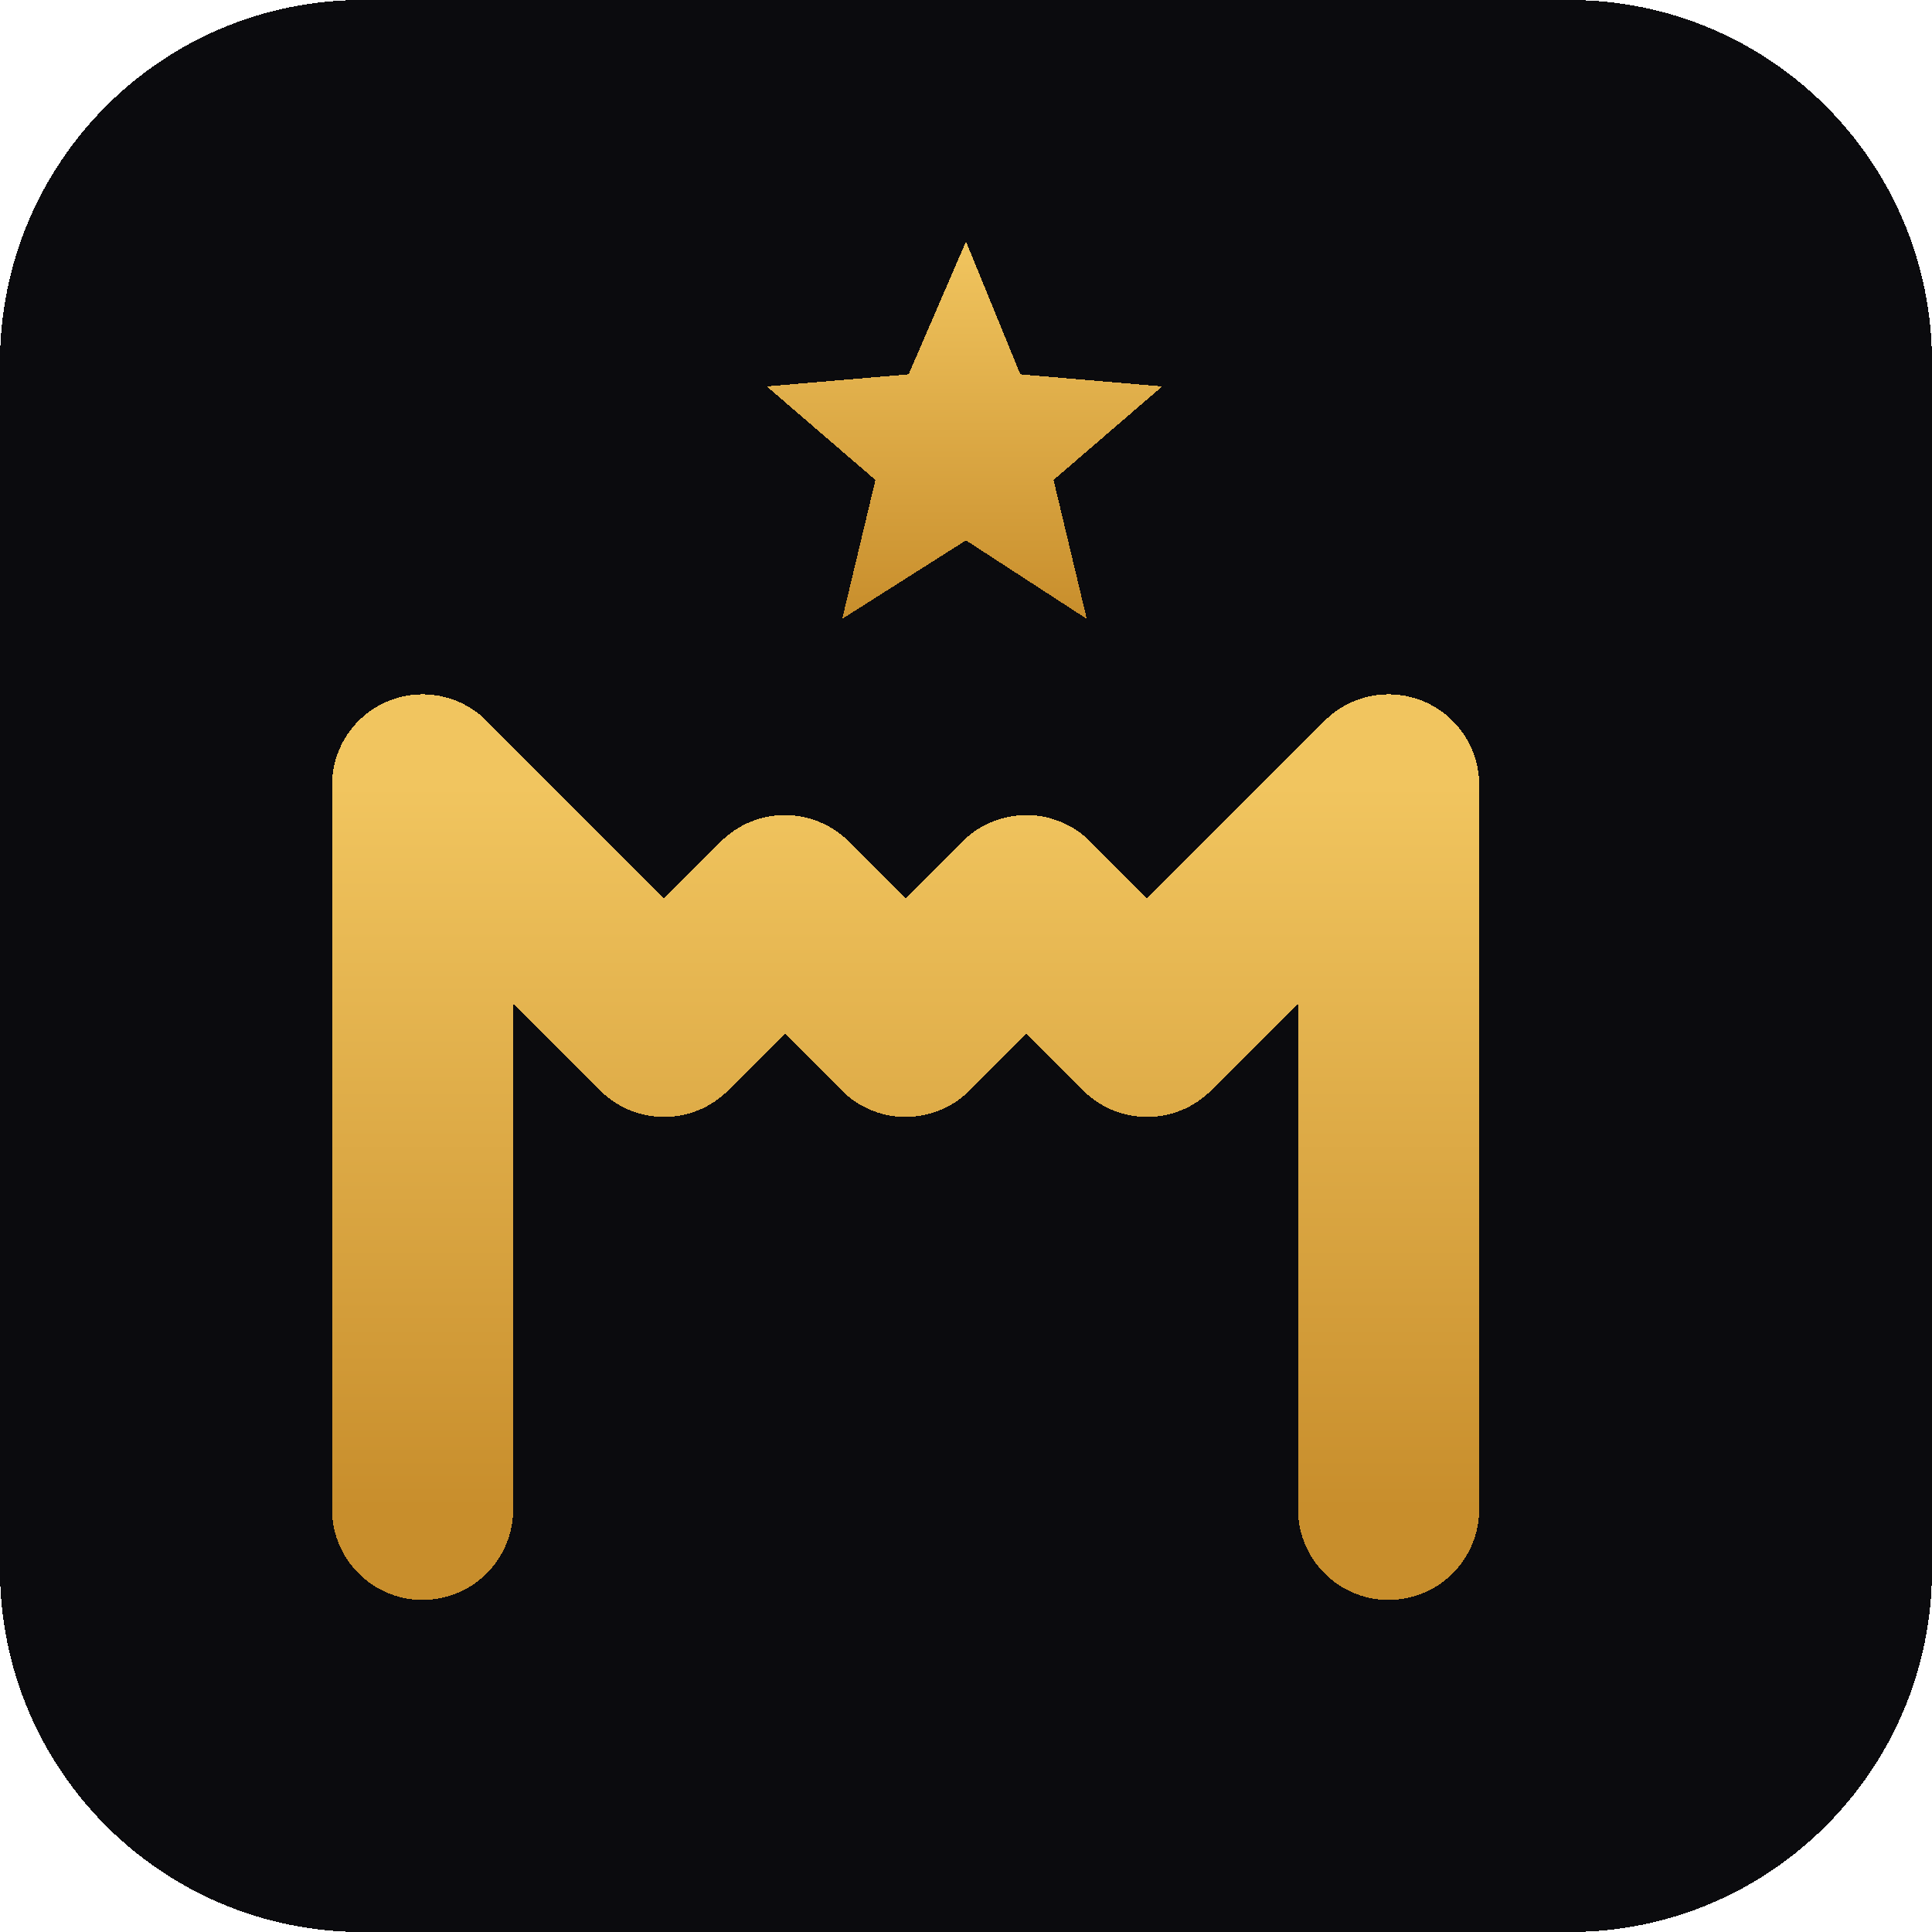
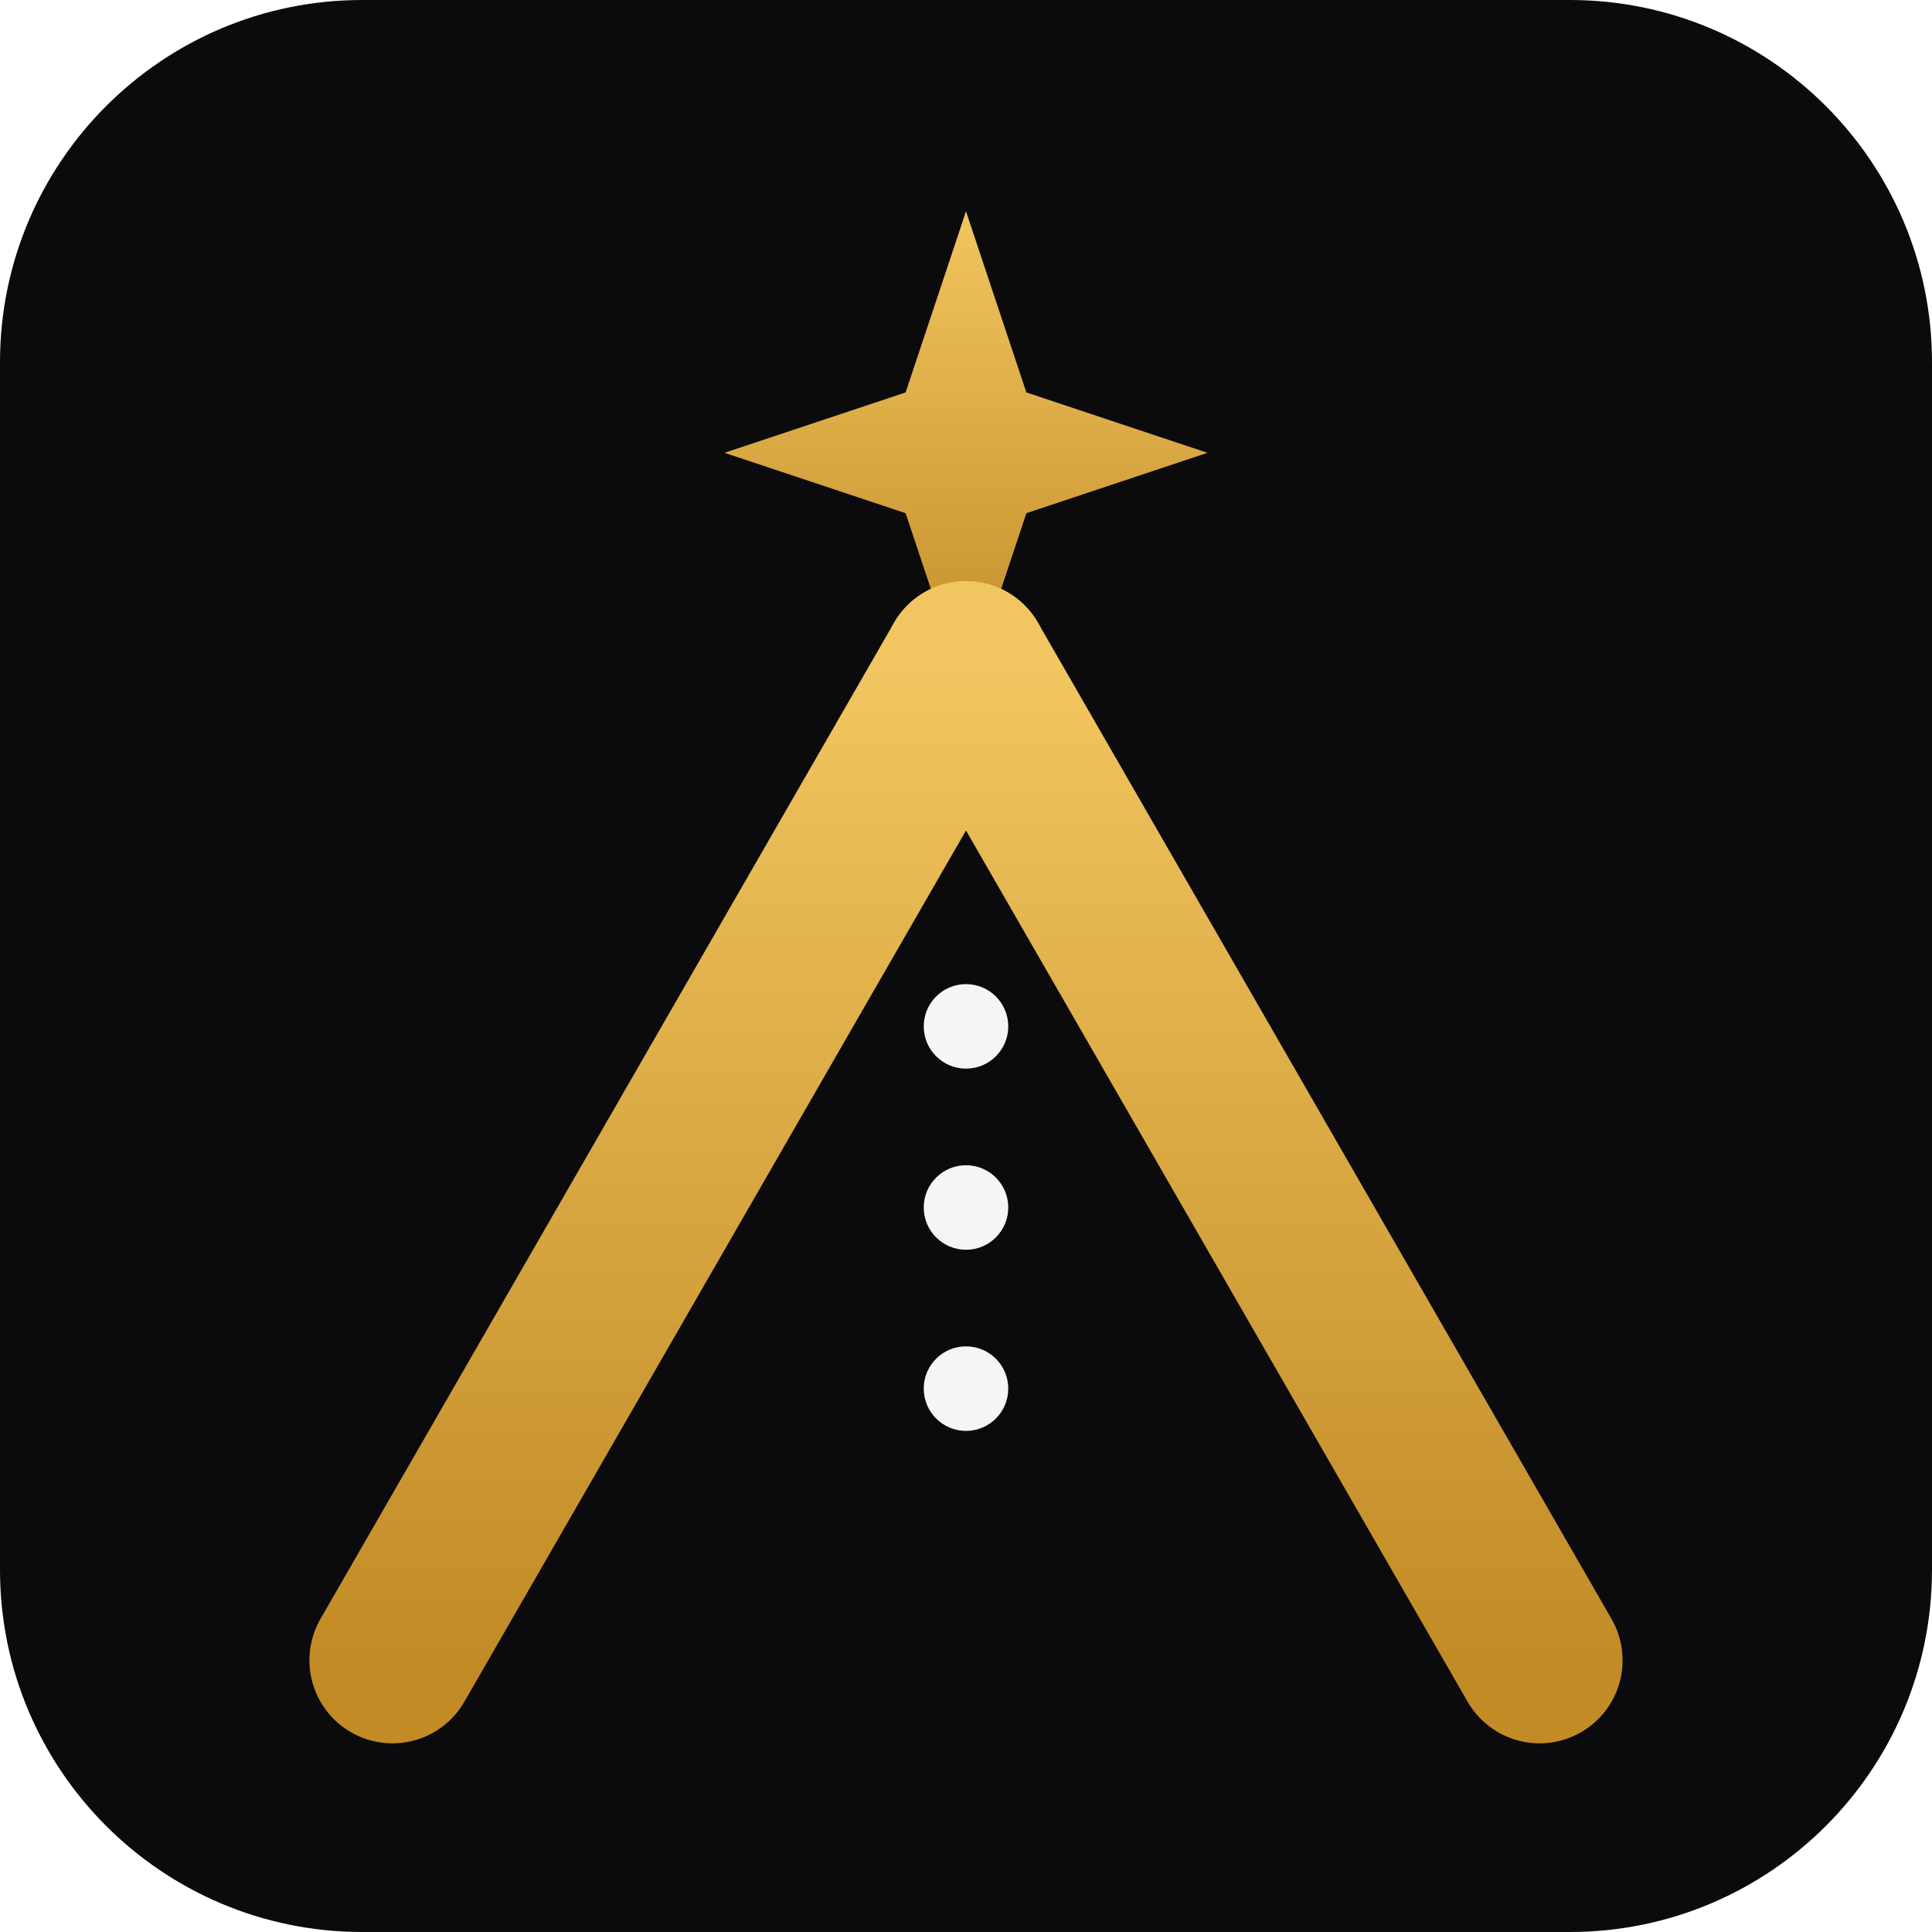
- <svg xmlns="http://www.w3.org/2000/svg" viewBox="0 0 64 64" shape-rendering="crispEdges">
+ <svg xmlns="http://www.w3.org/2000/svg" viewBox="0 0 64 64" shape-rendering="auto">
  <defs>
    <linearGradient id="g" x1="0" y1="0" x2="0" y2="1">
      <stop offset="0" stop-color="#F1C55F" />
-       <stop offset="1" stop-color="#C88E2C" />
+       <stop offset="1" stop-color="#C28B26" />
    </linearGradient>
  </defs>
  <rect width="64" height="64" rx="12" fill="#0B0B0E" />
-   <path d="M32 8l1.8 4.4 4.7.4-3.6 3.1 1.1 4.6L32 17.9 27.9 20.5l1.1-4.6-3.6-3.1 4.7-.4z" fill="url(#g)" />
-   <path d="M14 50V26l8 8 4-4 4 4 4-4 4 4 8-8v24" stroke="url(#g)" stroke-width="6" stroke-linejoin="round" stroke-linecap="round" fill="none" />
+   <path d="M32 7            L34 13            L40 15            L34 17            L32 23            L30 17            L24 15            L30 13 Z" fill="url(#g)" />
+   <path d="M32 22 L13 55" stroke="url(#g)" stroke-width="5.5" stroke-linecap="round" fill="none" />
+   <path d="M32 22 L51 55" stroke="url(#g)" stroke-width="5.5" stroke-linecap="round" fill="none" />
+   <circle cx="32" cy="34" r="1.4" fill="#F5F5F7" />
+   <circle cx="32" cy="40" r="1.4" fill="#F5F5F7" />
+   <circle cx="32" cy="46" r="1.4" fill="#F5F5F7" />
</svg>
